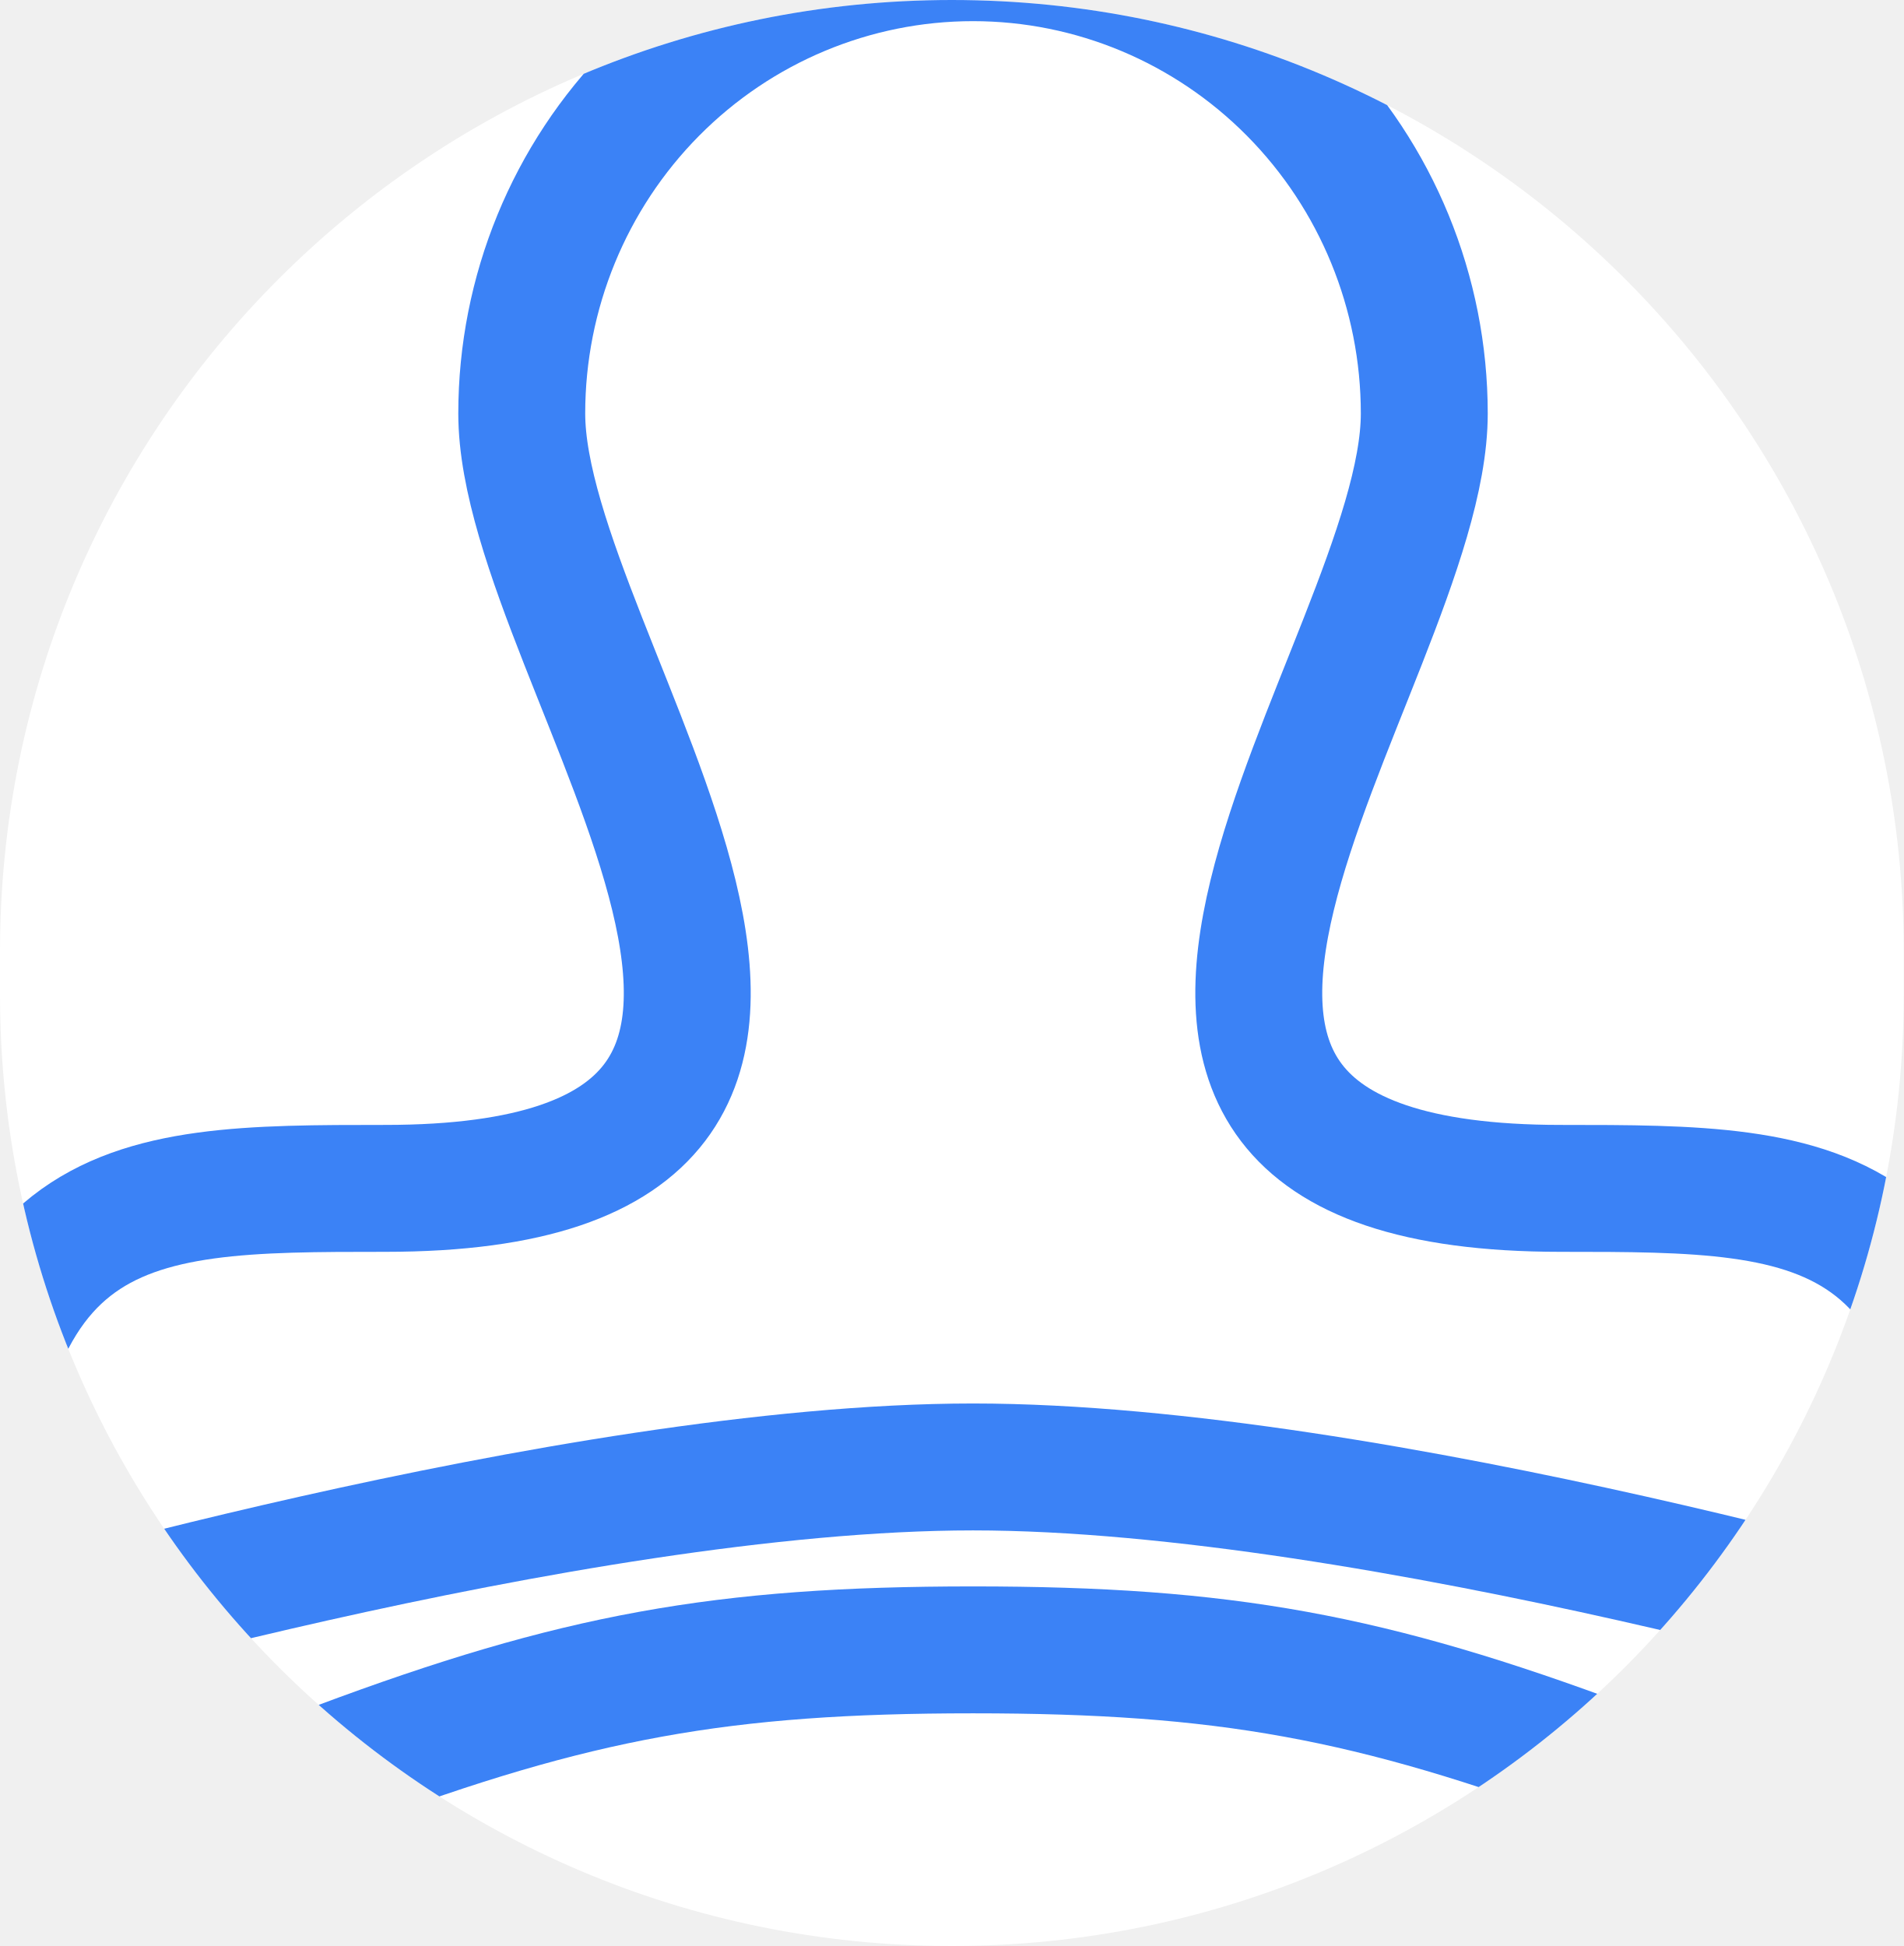
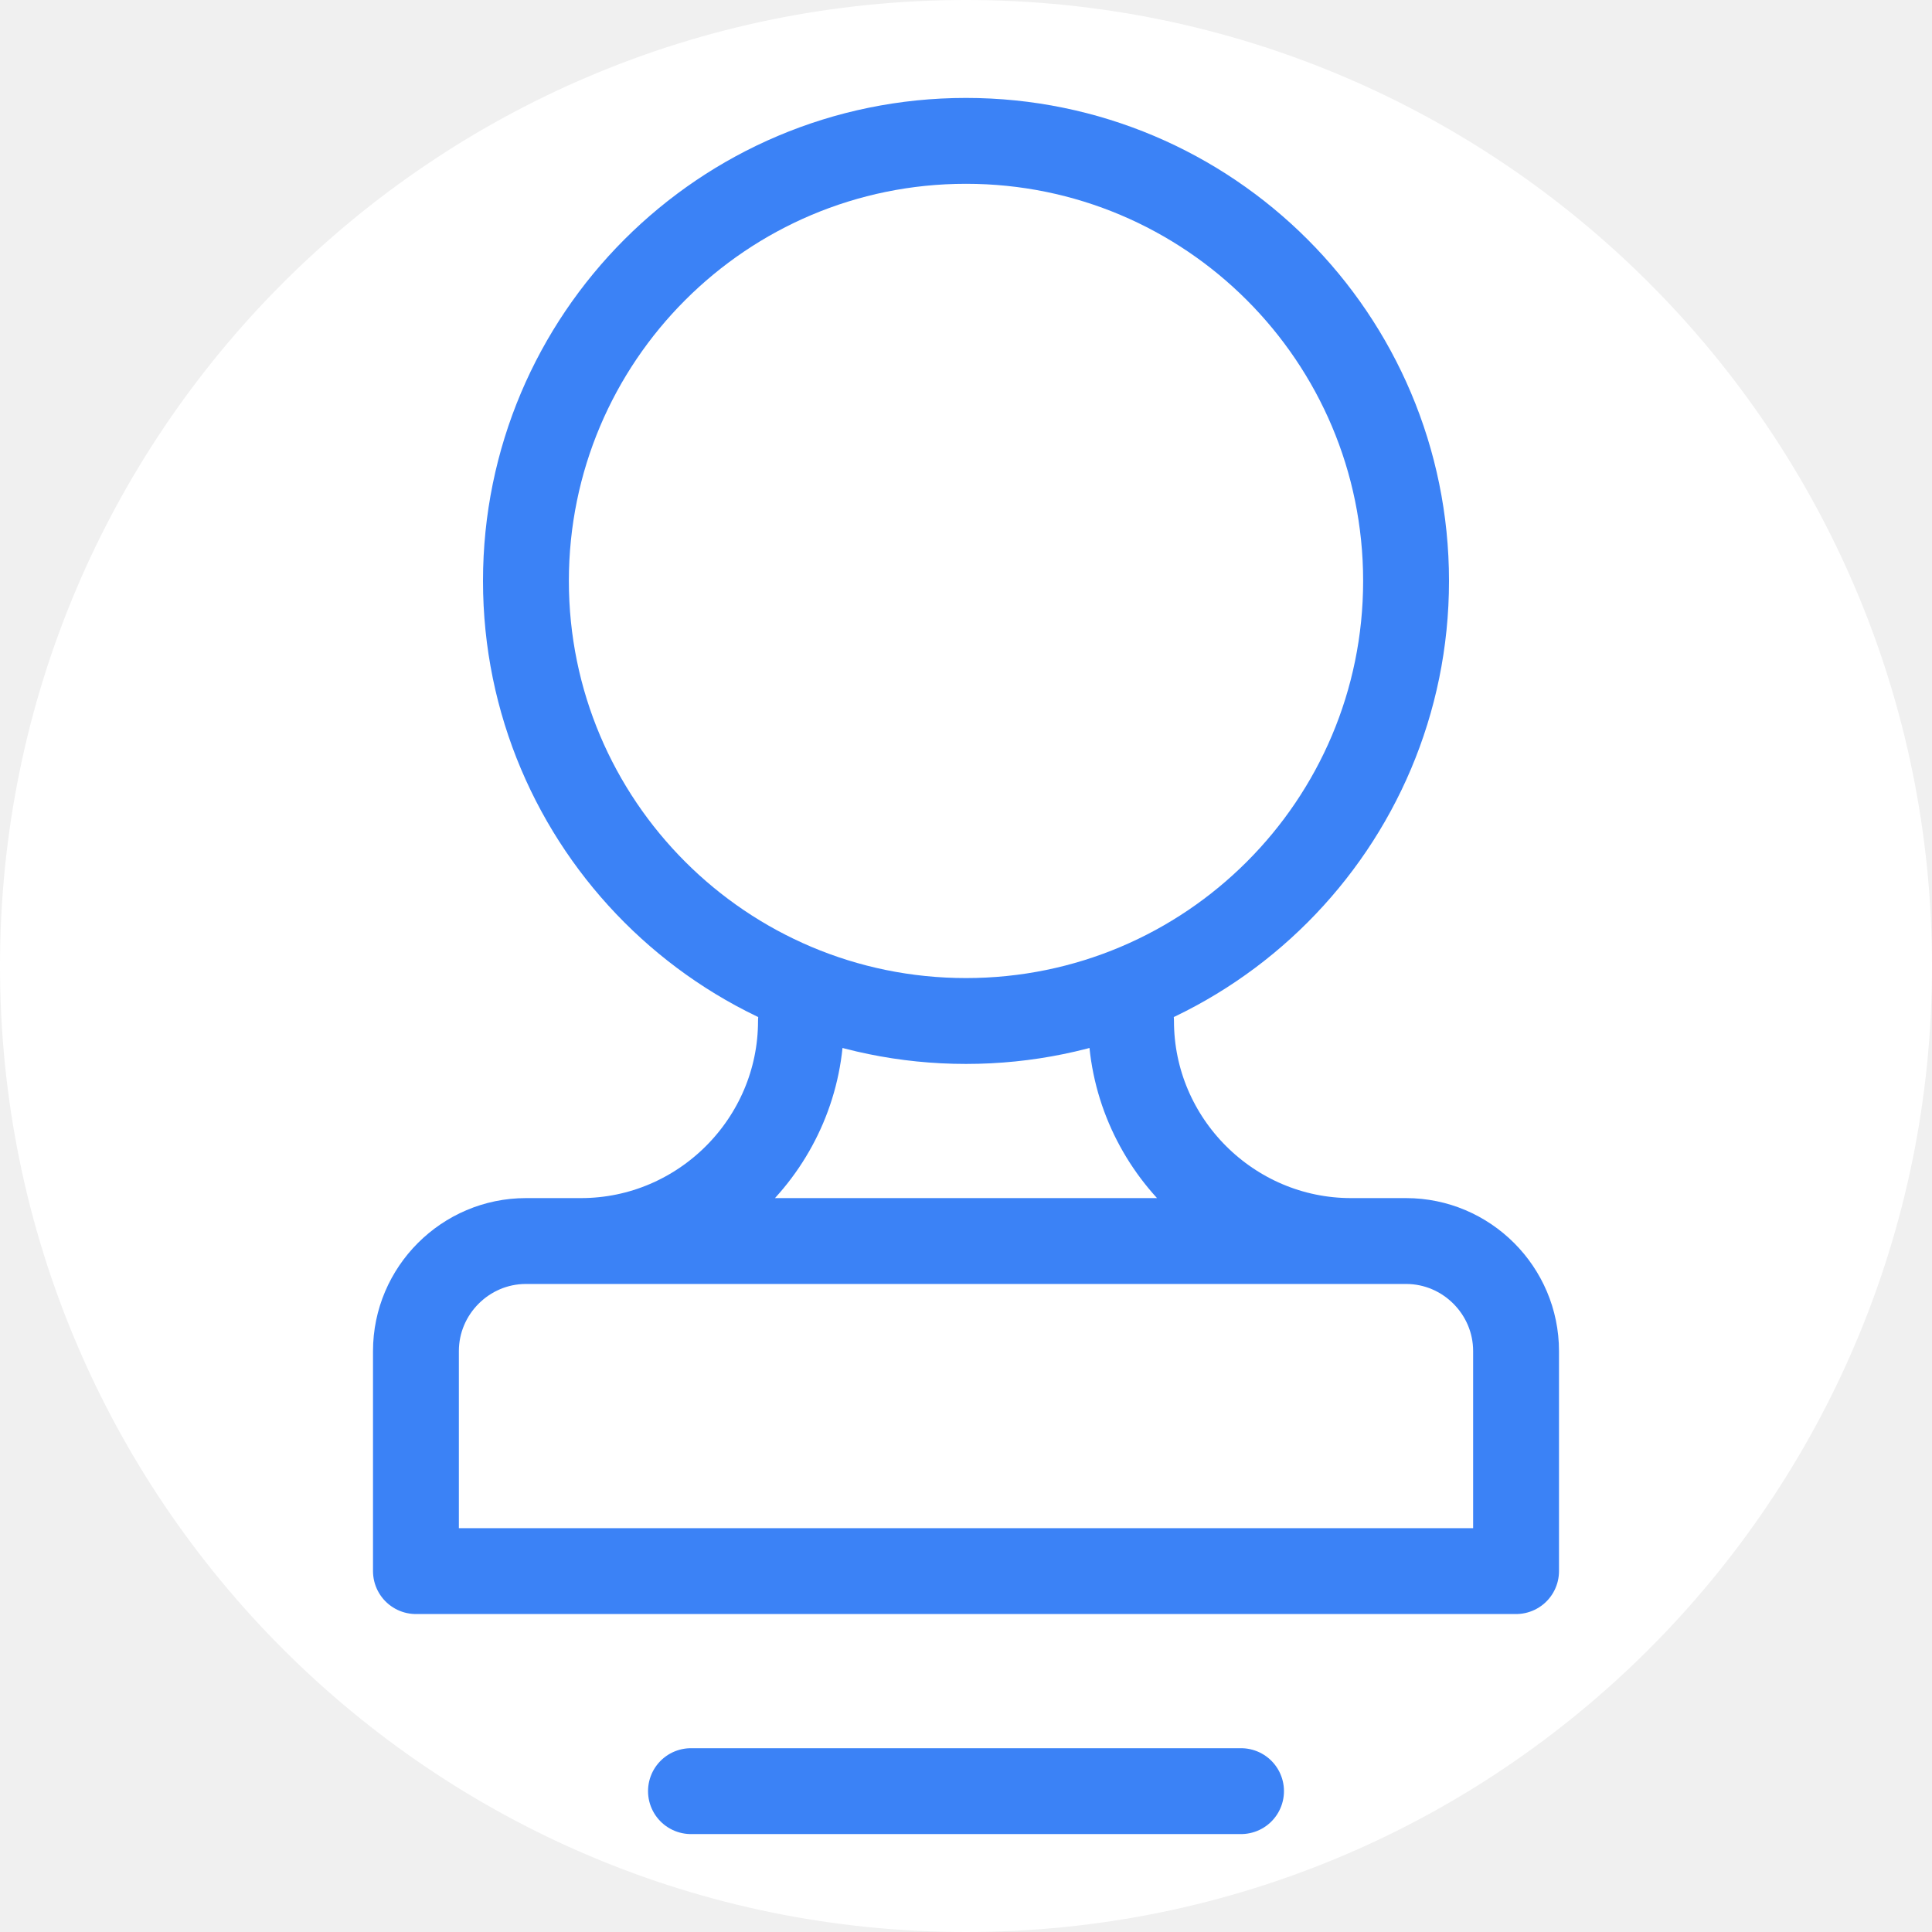
- <svg xmlns="http://www.w3.org/2000/svg" width="45" height="46" viewBox="0 0 45 46" fill="none">
-   <g clip-path="url(#clip0_14_5680)">
-     <rect width="45" height="46" rx="22.5" fill="#ffffff" />
-     <g clip-path="url(#clip1_14_5680)">
-       <path d="M47 39C47 39 32.526 34.676 23 34.676C13.474 34.676 -1 39 -1 39C-1 28.091 2.789 28.091 9.107 28.091C23 28.091 12.333 15.727 12.333 9.774C12.333 6.917 13.457 4.176 15.457 2.156C17.458 0.135 20.171 -1 23 -1C25.829 -1 28.542 0.135 30.543 2.156C32.543 4.176 33.667 6.917 33.667 9.774C33.667 15.727 23 28.091 36.893 28.091C43.211 28.091 47 28.091 47 39Z" stroke="#3B82F6" stroke-width="3" stroke-linecap="round" stroke-linejoin="round" />
-       <path d="M8 41.727C13.618 39.626 17.061 39 23 39C28.939 39 32.382 39.626 38 41.727" stroke="#3B82F6" stroke-width="3" stroke-linecap="round" stroke-linejoin="round" />
-     </g>
+ <svg xmlns="http://www.w3.org/2000/svg" width="45" height="45" fill="none">
+   <g clip-path="url(#a)">
+     <path d="M45 22.5C45 34.926 34.926 45 22.5 45S0 34.926 0 22.5 10.074 0 22.5 0 45 10.074 45 22.5Z" fill="#fff" />
+     <path d="M22.5 23.781c5.661 0 10.25-4.589 10.25-10.25 0-5.661-4.589-10.25-10.25-10.25S12.25 7.87 12.25 13.531c0 5.661 4.589 10.25 10.25 10.25ZM18.656 23.781c0 2.819-2.306 5.125-5.125 5.125M31.469 28.906c-2.819 0-5.125-2.306-5.125-5.125M16.094 41.719h12.812M35.312 36.594H9.688v-5.125c0-1.409 1.153-2.563 2.562-2.563h20.5c1.409 0 2.562 1.153 2.562 2.563v5.125Z" stroke="#3B82F6" stroke-width="2" stroke-miterlimit="10" stroke-linecap="round" stroke-linejoin="round" />
  </g>
  <defs>
-     <clipPath id="clip0_14_5680">
-       <rect width="45" height="46" rx="22.5" fill="#ffffff" />
-     </clipPath>
-     <clipPath id="clip1_14_5680">
-       <rect width="48" height="48" fill="#ffffff" transform="translate(-1 -3)" />
+     <clipPath id="a">
+       <rect width="45" height="45" rx="22.5" fill="#fff" />
    </clipPath>
  </defs>
</svg>
